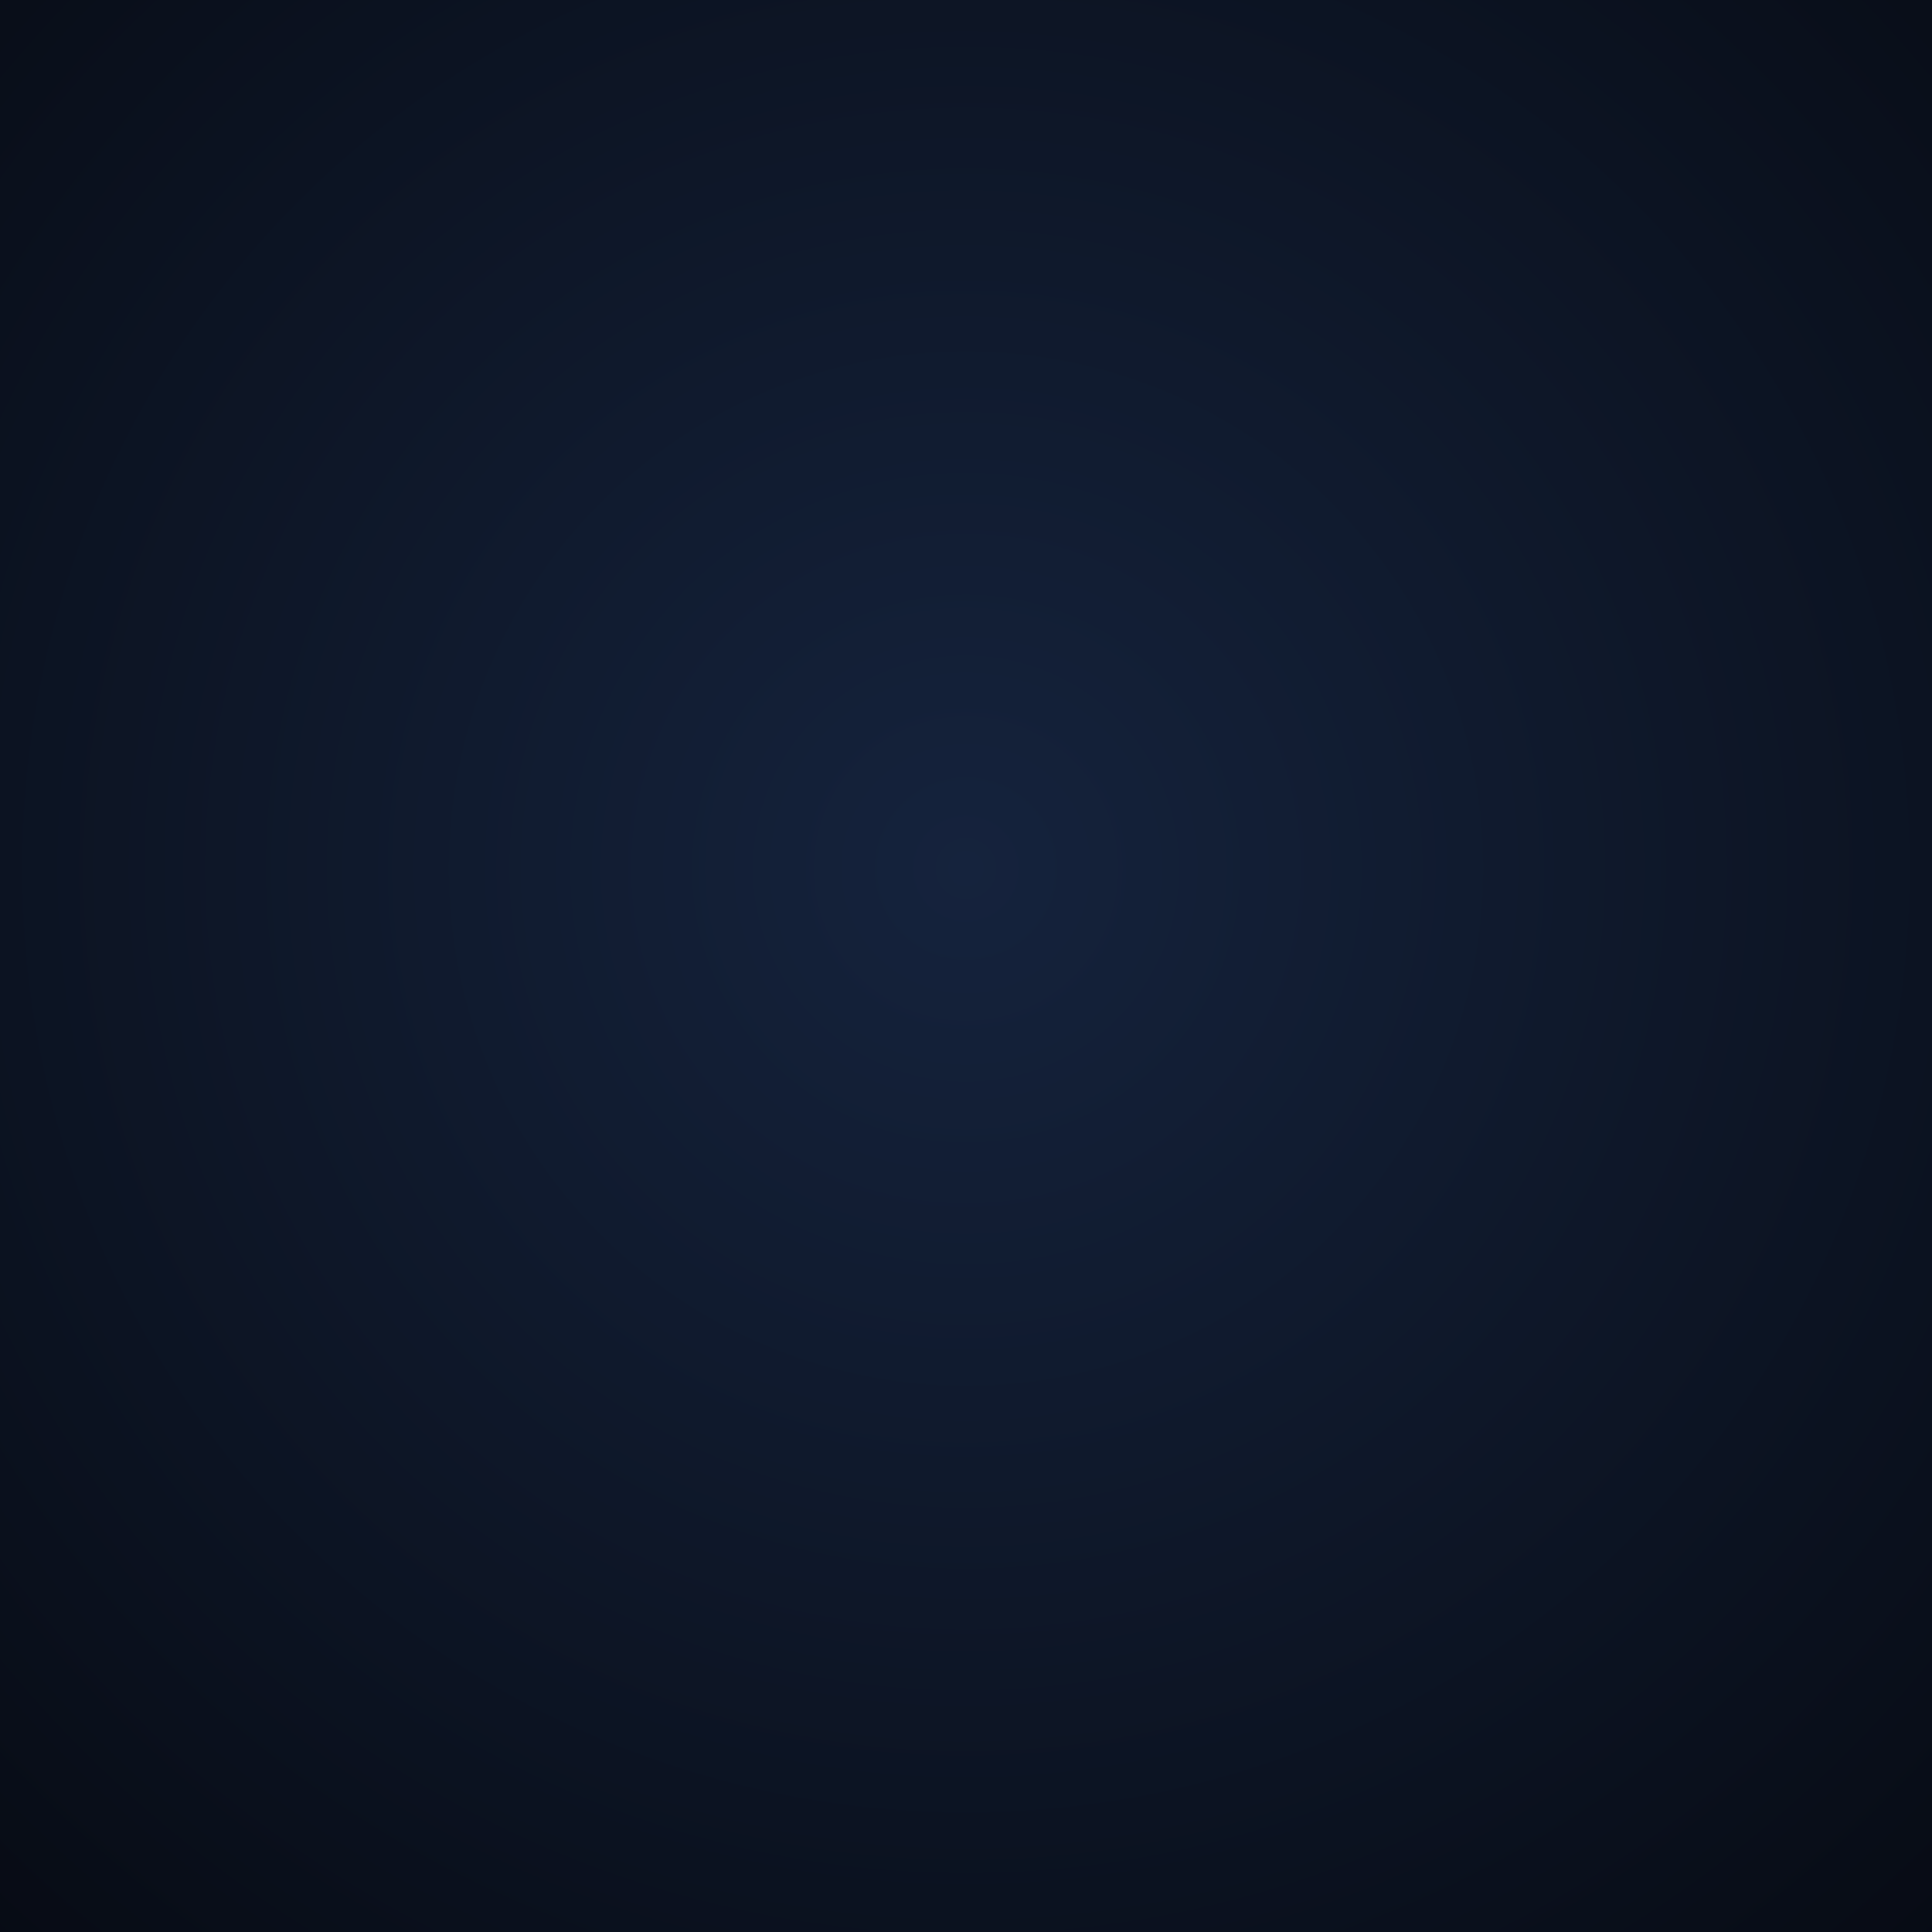
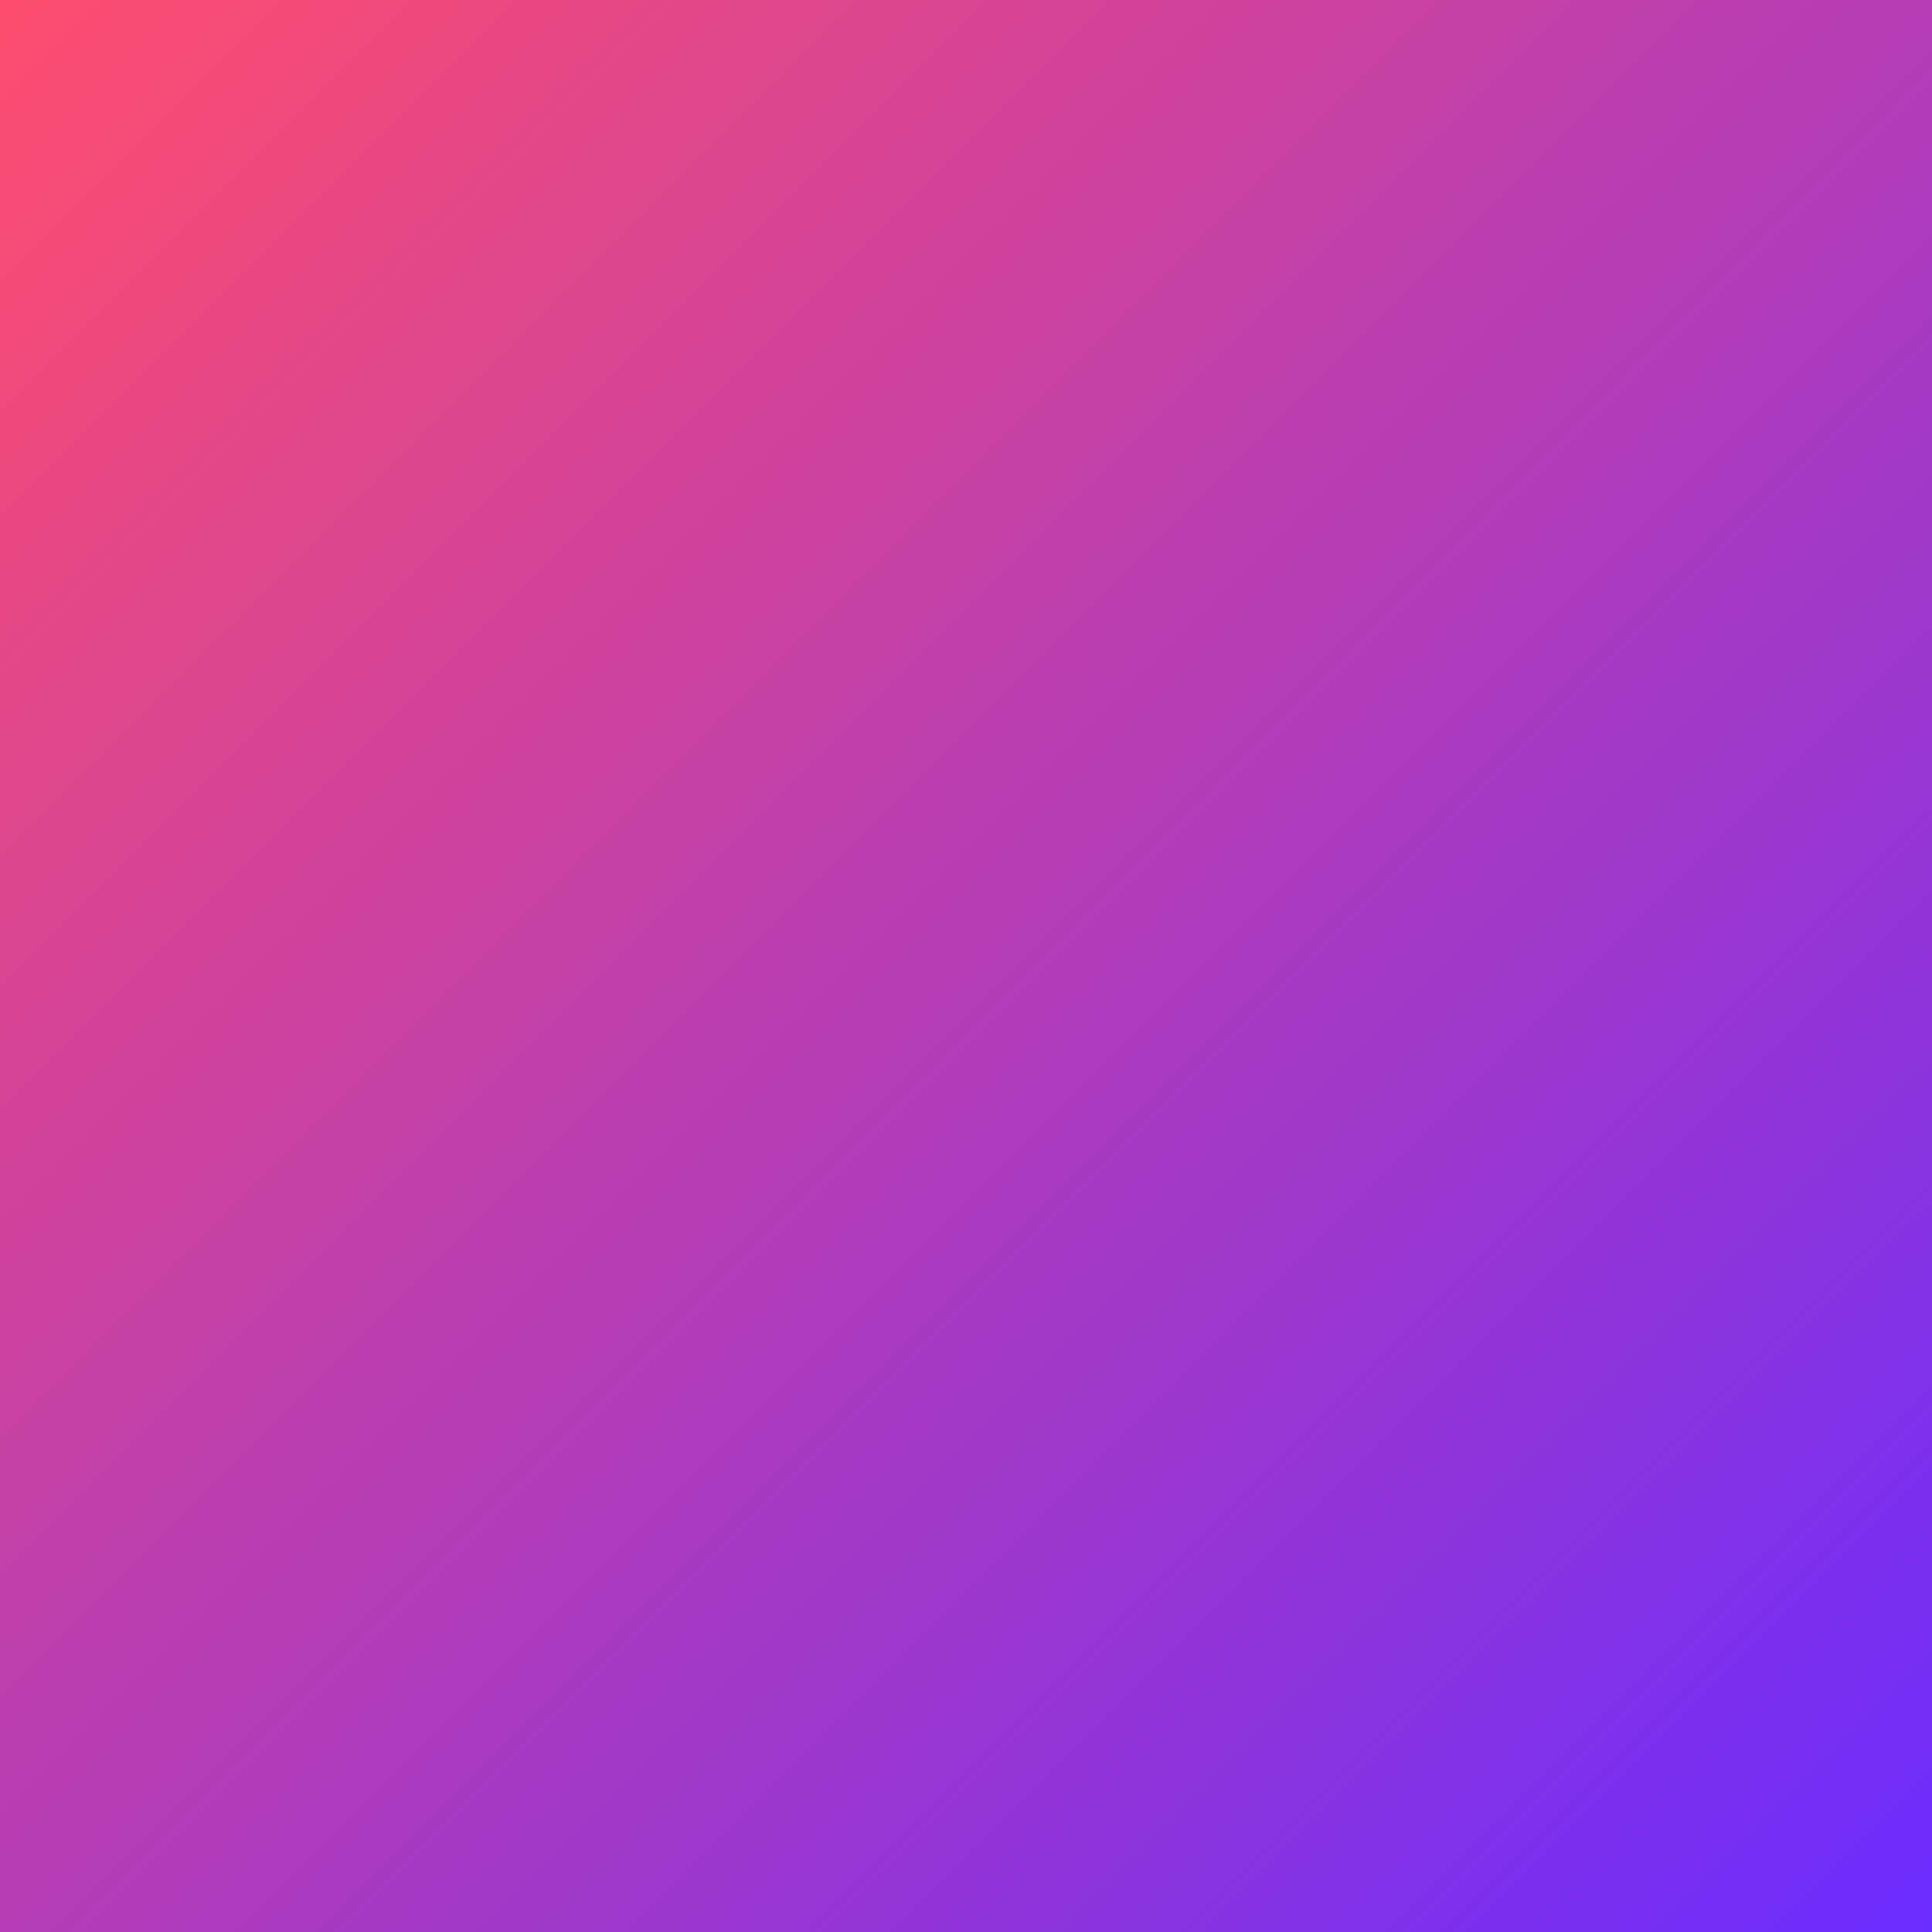
<svg xmlns="http://www.w3.org/2000/svg" width="456" height="456" viewBox="0 0 108 108" version="1.1">
  <defs>
-     <radialGradient id="tile" cx=".5" cy=".45" r=".75">
-       <stop offset="0" stop-color="#15233d" />
-       <stop offset="1" stop-color="#070b14" />
-     </radialGradient>
+     <linearGradient id="bg" x1="0" y1="0" x2="1" y2="1">
+       <stop offset="0" stop-color="#FF4D6D" />
+       <stop offset="1" stop-color="#6A2CFF" />
+     </linearGradient>
  </defs>
-   <rect width="108" height="108" fill="url(#tile)" />
+   <rect width="108" height="108" fill="url(#bg)" />
</svg>
